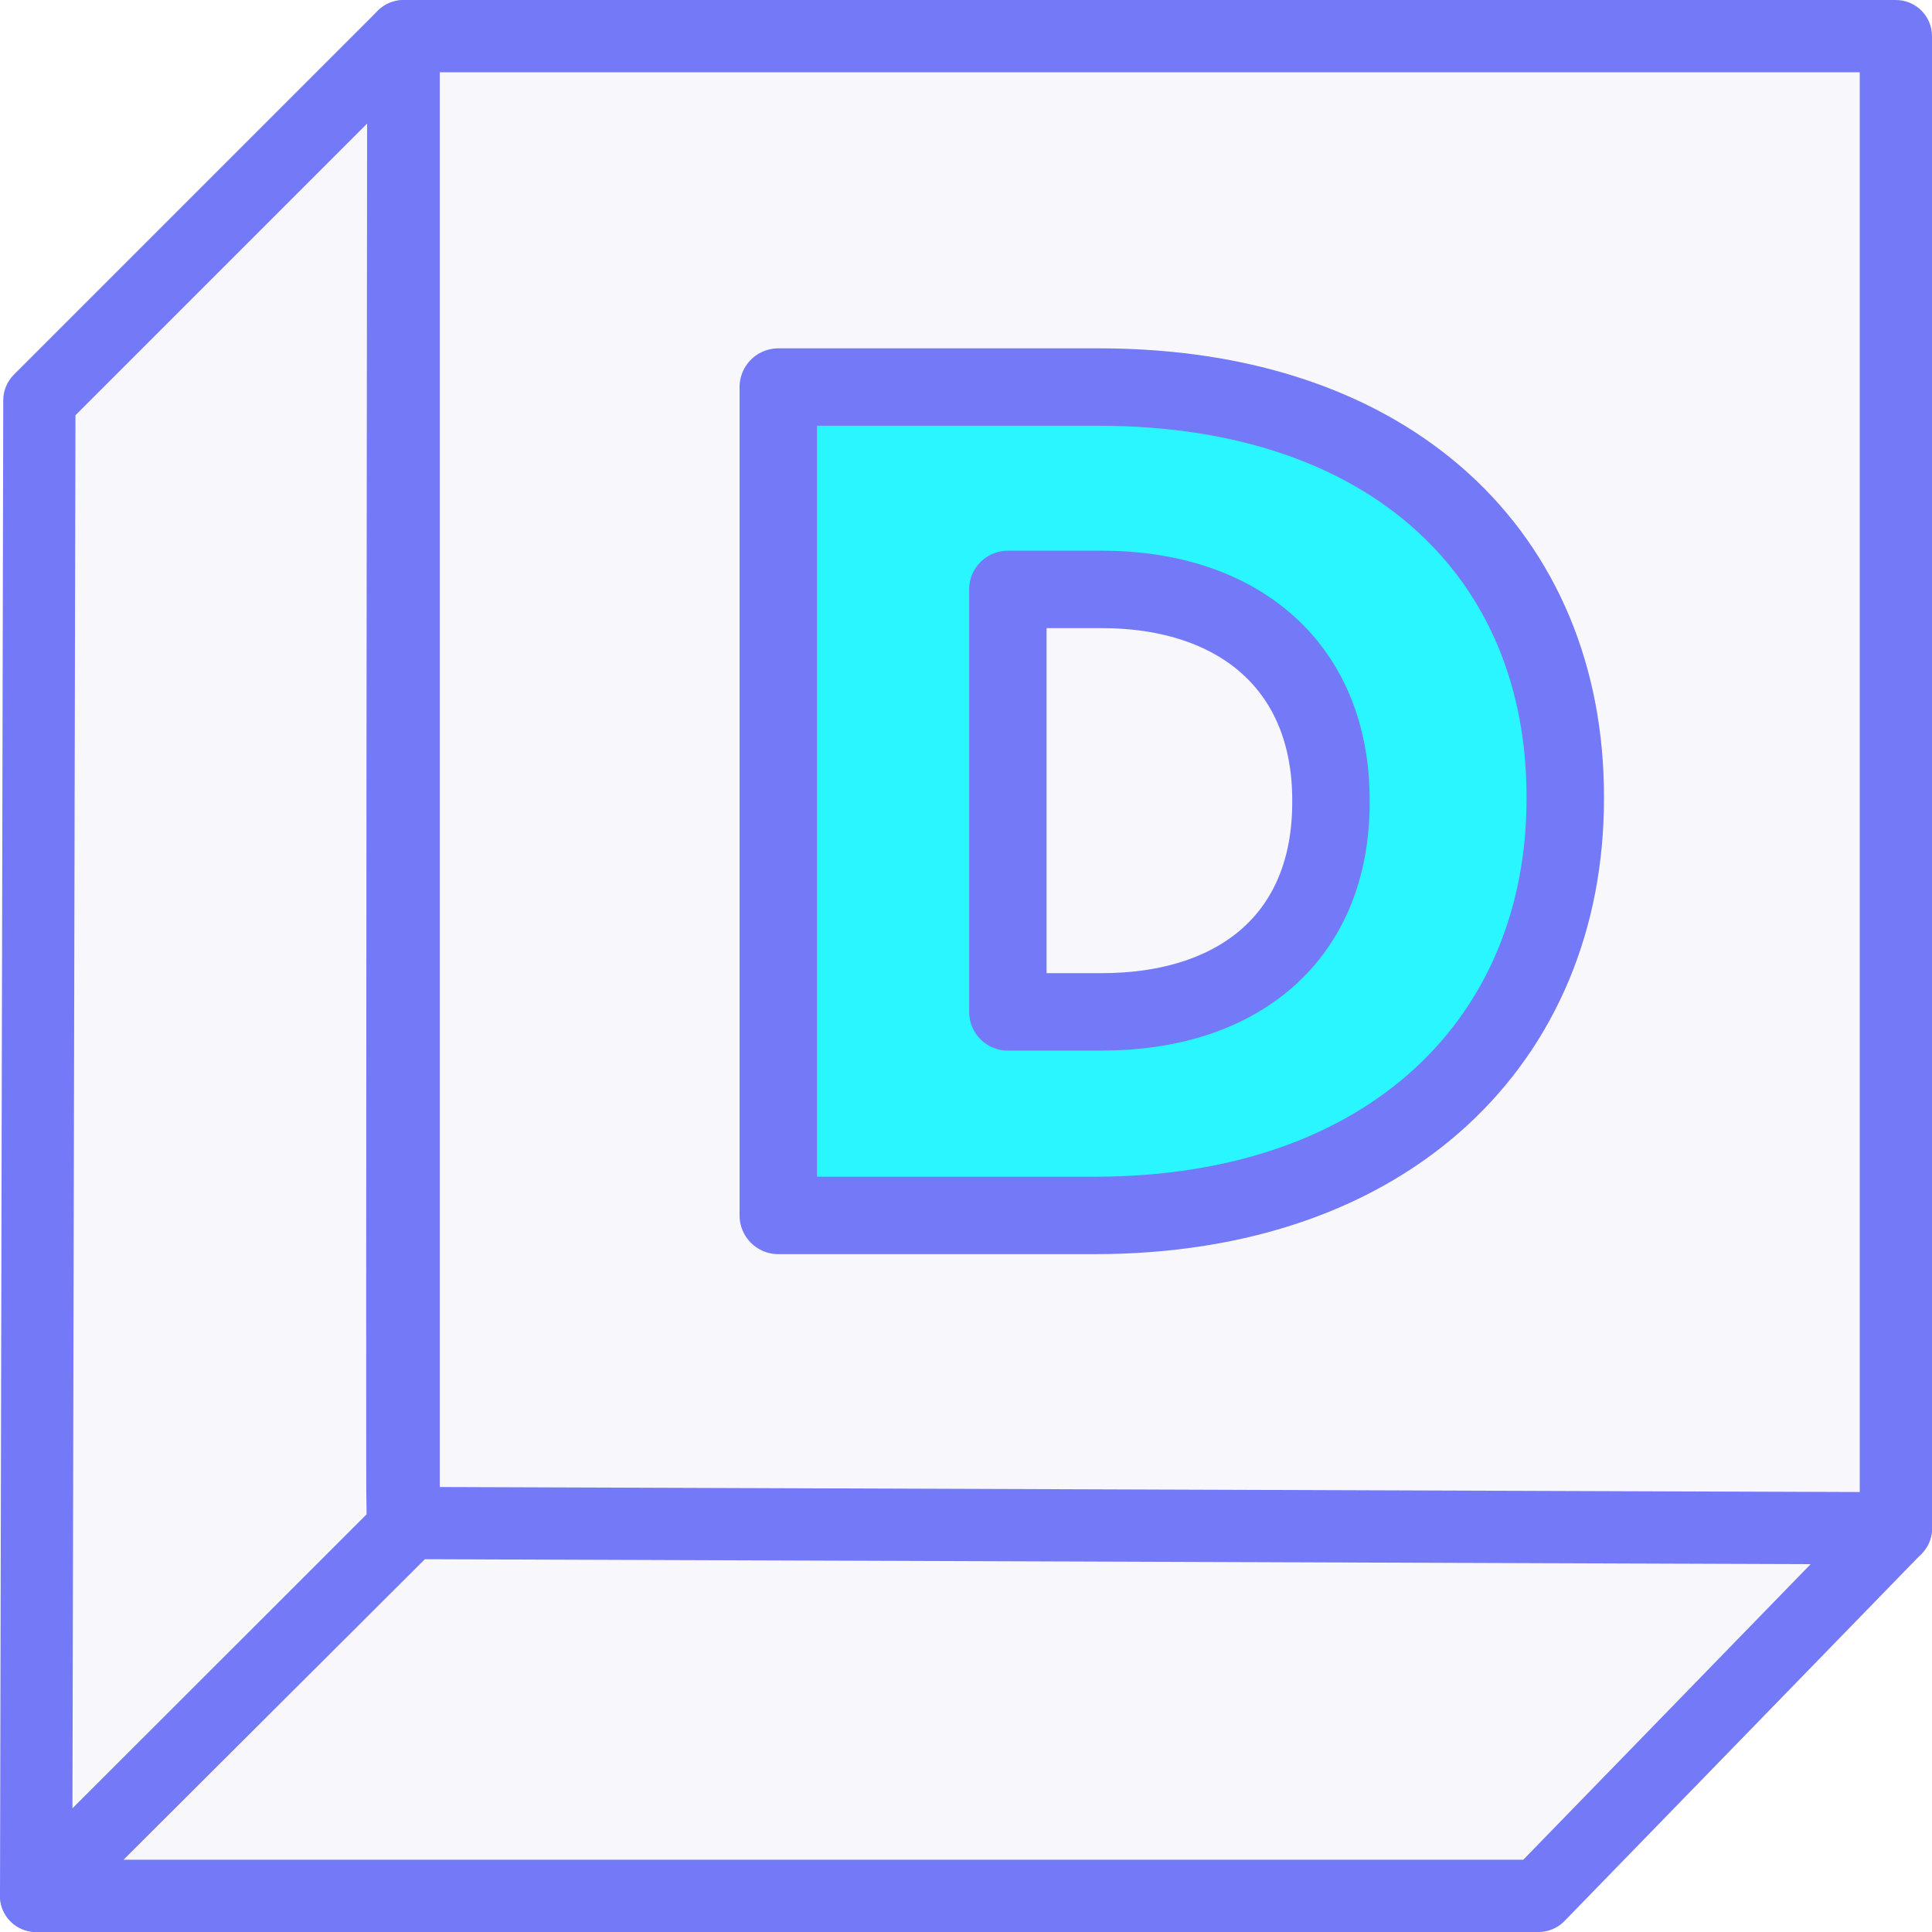
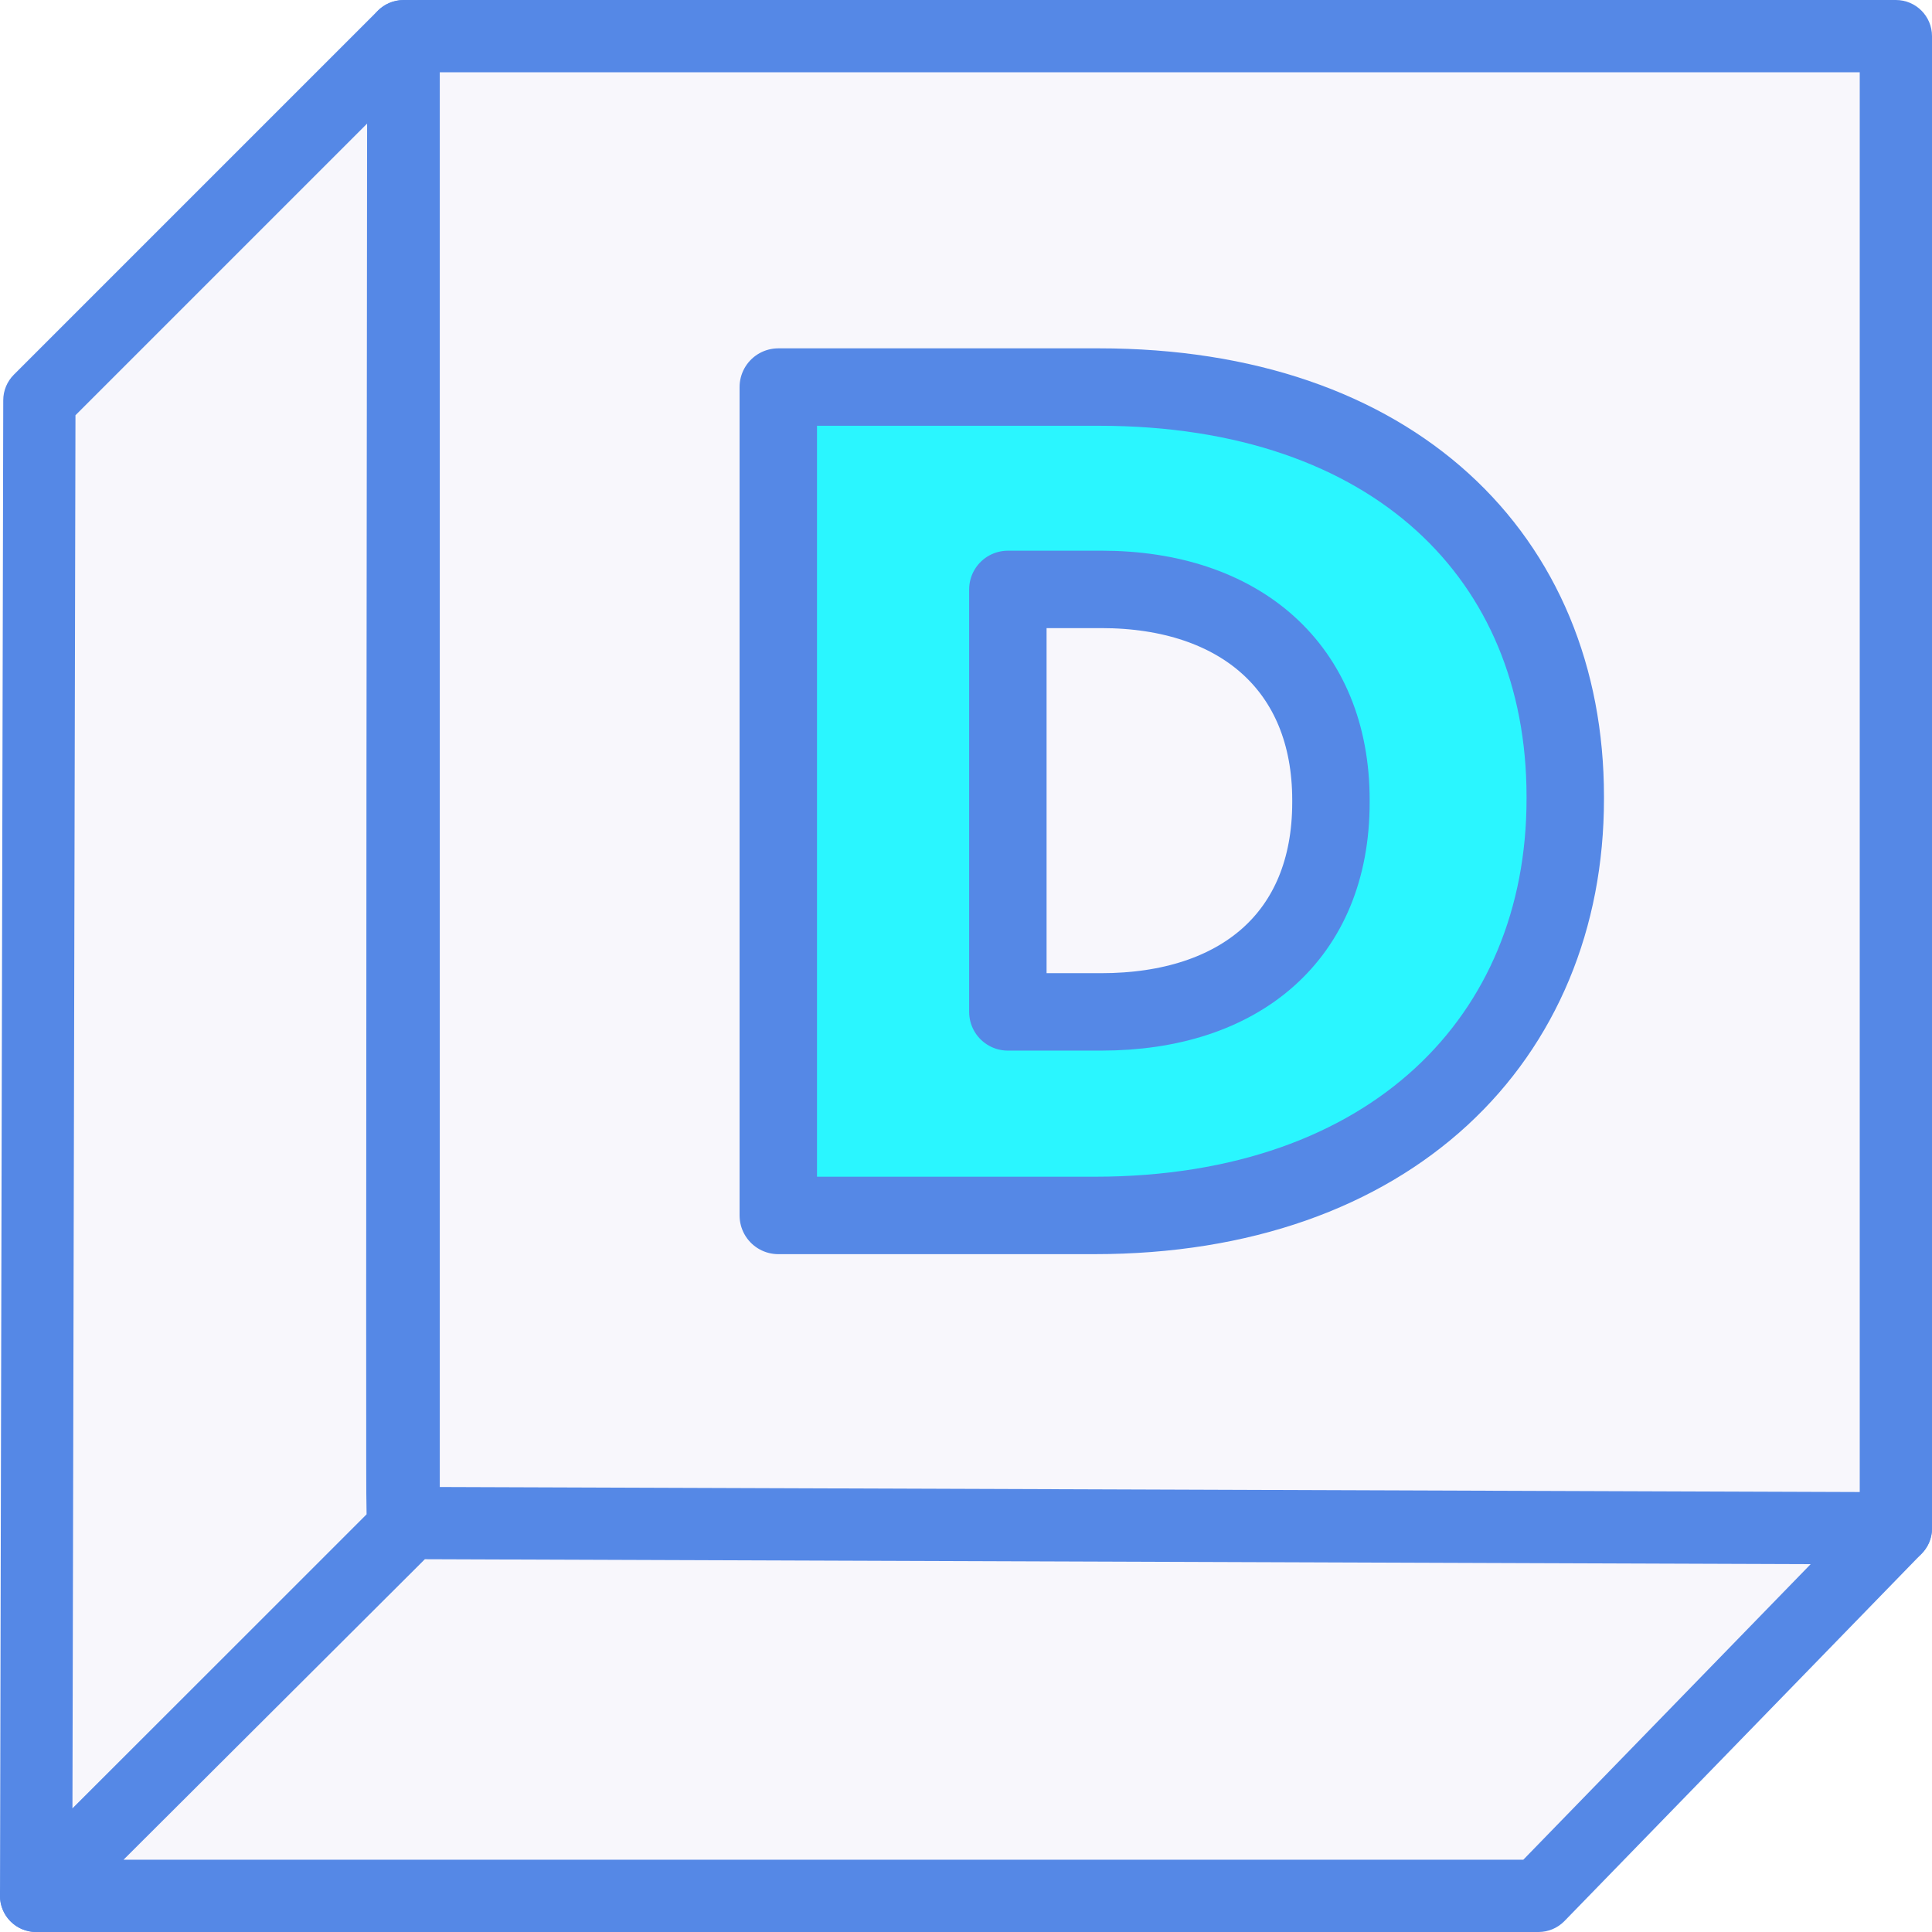
<svg xmlns="http://www.w3.org/2000/svg" viewBox="0 0 74.858 74.858">
  <defs>
    <style>
      .cls-1 {
        fill: #f8f7fc;
      }

      .cls-2 {
-         fill: #7479f7;
+         fill: #5588e6;
      }

      .cls-3 {
        fill: #2af6ff;
        stroke-width: 3px;
      }

      .cls-3, .cls-4 {
-         stroke: #7479f7;
+         stroke: #5588e6;
        stroke-linecap: round;
        stroke-linejoin: round;
      }

      .cls-4 {
        fill: none;
        stroke-width: 2.8px;
      }
    </style>
  </defs>
  <g id="Capa_2" data-name="Capa 2">
    <g id="Capa_1-2" data-name="Capa 1">
      <g>
        <g>
          <rect class="cls-1" x="15.64" y="1.4" width="57.818" height="57.818" />
          <path class="cls-2" d="M73.458,60.618H15.64a1.4,1.4,0,0,1-1.4-1.4V1.4a1.4,1.4,0,0,1,1.4-1.4H73.458a1.4,1.4,0,0,1,1.4,1.4v57.818A1.4,1.4,0,0,1,73.458,60.618Zm-56.418-2.8H72.058V2.8H17.04Z" />
        </g>
        <g>
          <path class="cls-1" d="M1.4,73.458,1.526,15.508,15.628,1.406s-.067,57.891-.027,57.851L1.4,73.458" />
          <path class="cls-2" d="M1.4,74.858A1.4,1.4,0,0,1,0,73.455L.126,15.505a1.401,1.401,0,0,1,.41-.987L14.638.416a1.4,1.4,0,0,1,2.39.992c-.023,19.451-.058,56.398-.03,57.768a1.401,1.401,0,0,1-.408,1.072L2.39,74.448A1.4,1.4,0,0,1,1.4,74.858ZM2.924,16.089,2.807,70.071,14.204,58.674c-.012-.477-.013-1.095-.014-1.905l-.002-6.558c.001-5.425.005-12.656.011-19.887l.025-25.535Z" />
        </g>
        <path class="cls-3" d="M30.156,14.997h12.426c11.417,0,18.066,6.603,18.066,15.865v.092c0,9.262-6.74,16.14-18.249,16.14H30.156Zm8.895,7.841V39.207h3.622c5.365,0,8.896-2.935,8.896-8.116v-.092c0-5.136-3.531-8.162-8.896-8.162Z" />
        <g>
          <polygon class="cls-1" points="1.4 73.458 59.613 73.458 73.458 59.218 15.885 59.012 1.4 73.458" />
          <path class="cls-2" d="M59.613,74.858H1.4a1.4,1.4,0,0,1-.989-2.391L14.896,58.021a1.353,1.353,0,0,1,.994-.409l57.573.205a1.4,1.4,0,0,1,.999,2.376L60.617,74.434A1.4,1.4,0,0,1,59.613,74.858Zm-54.827-2.8H59.022l11.134-11.452-53.694-.192Z" />
        </g>
        <path class="cls-4" d="M73.458,59.257" />
      </g>
    </g>
  </g>
</svg>
